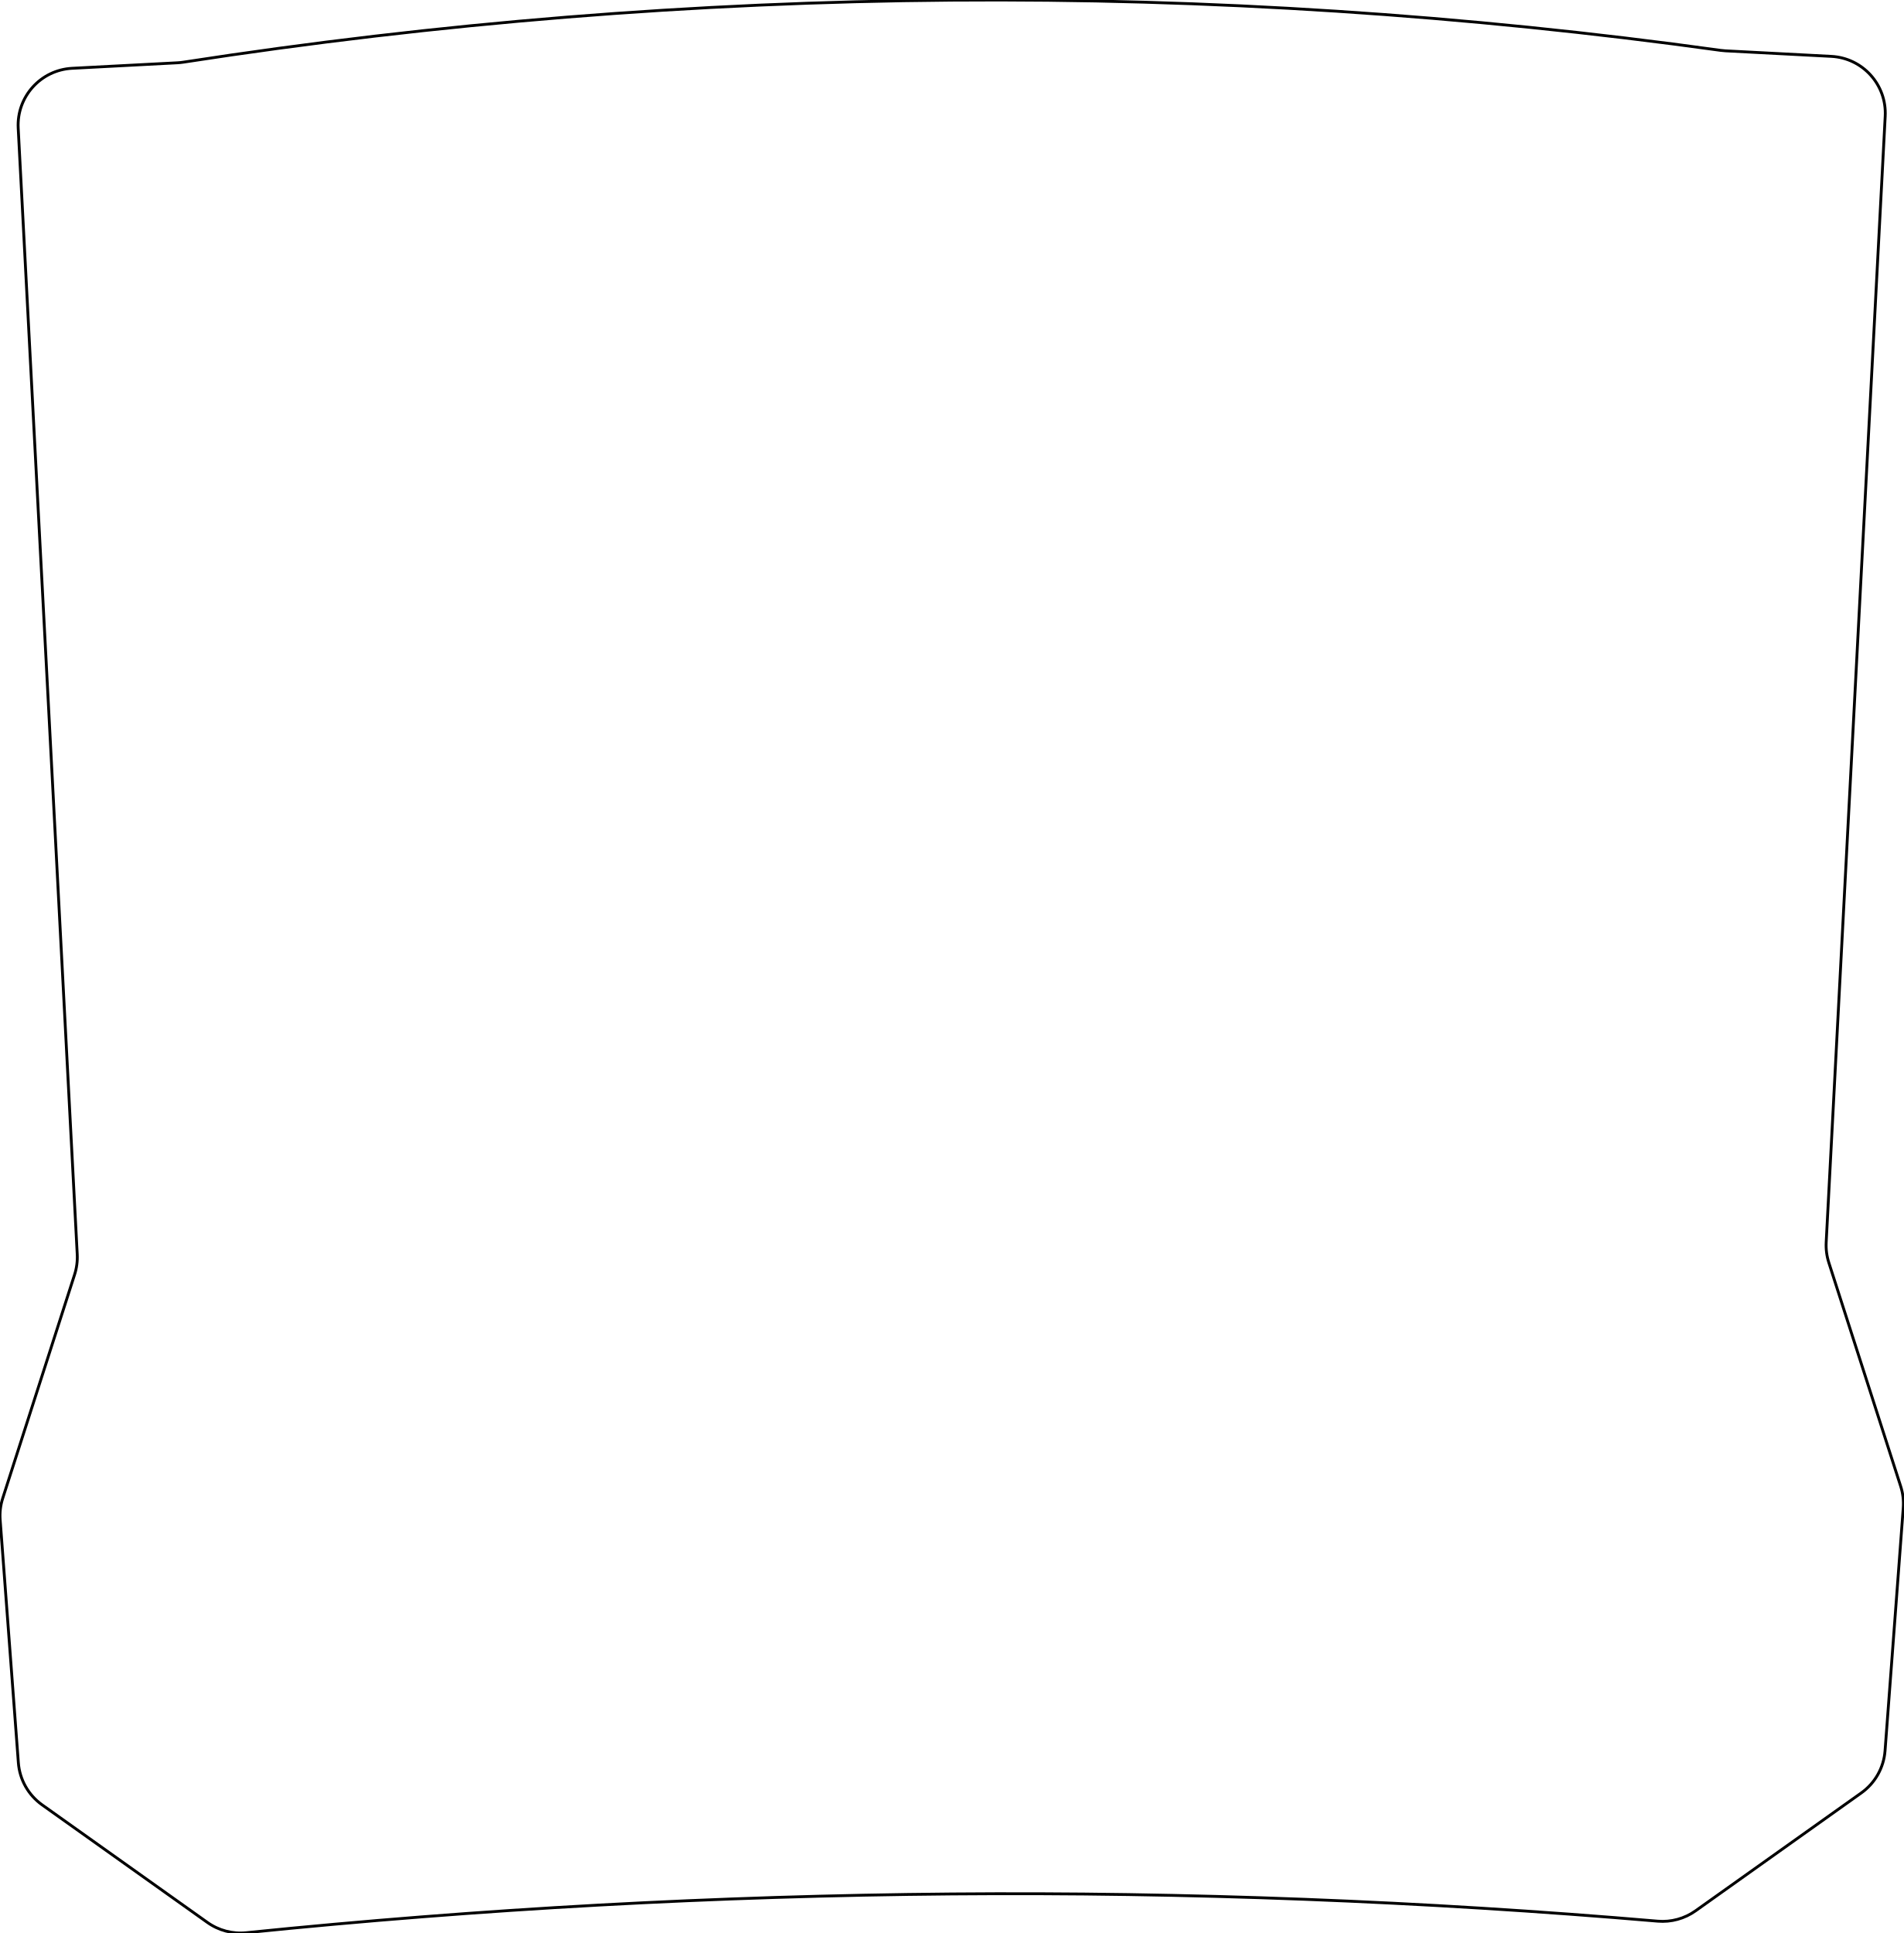
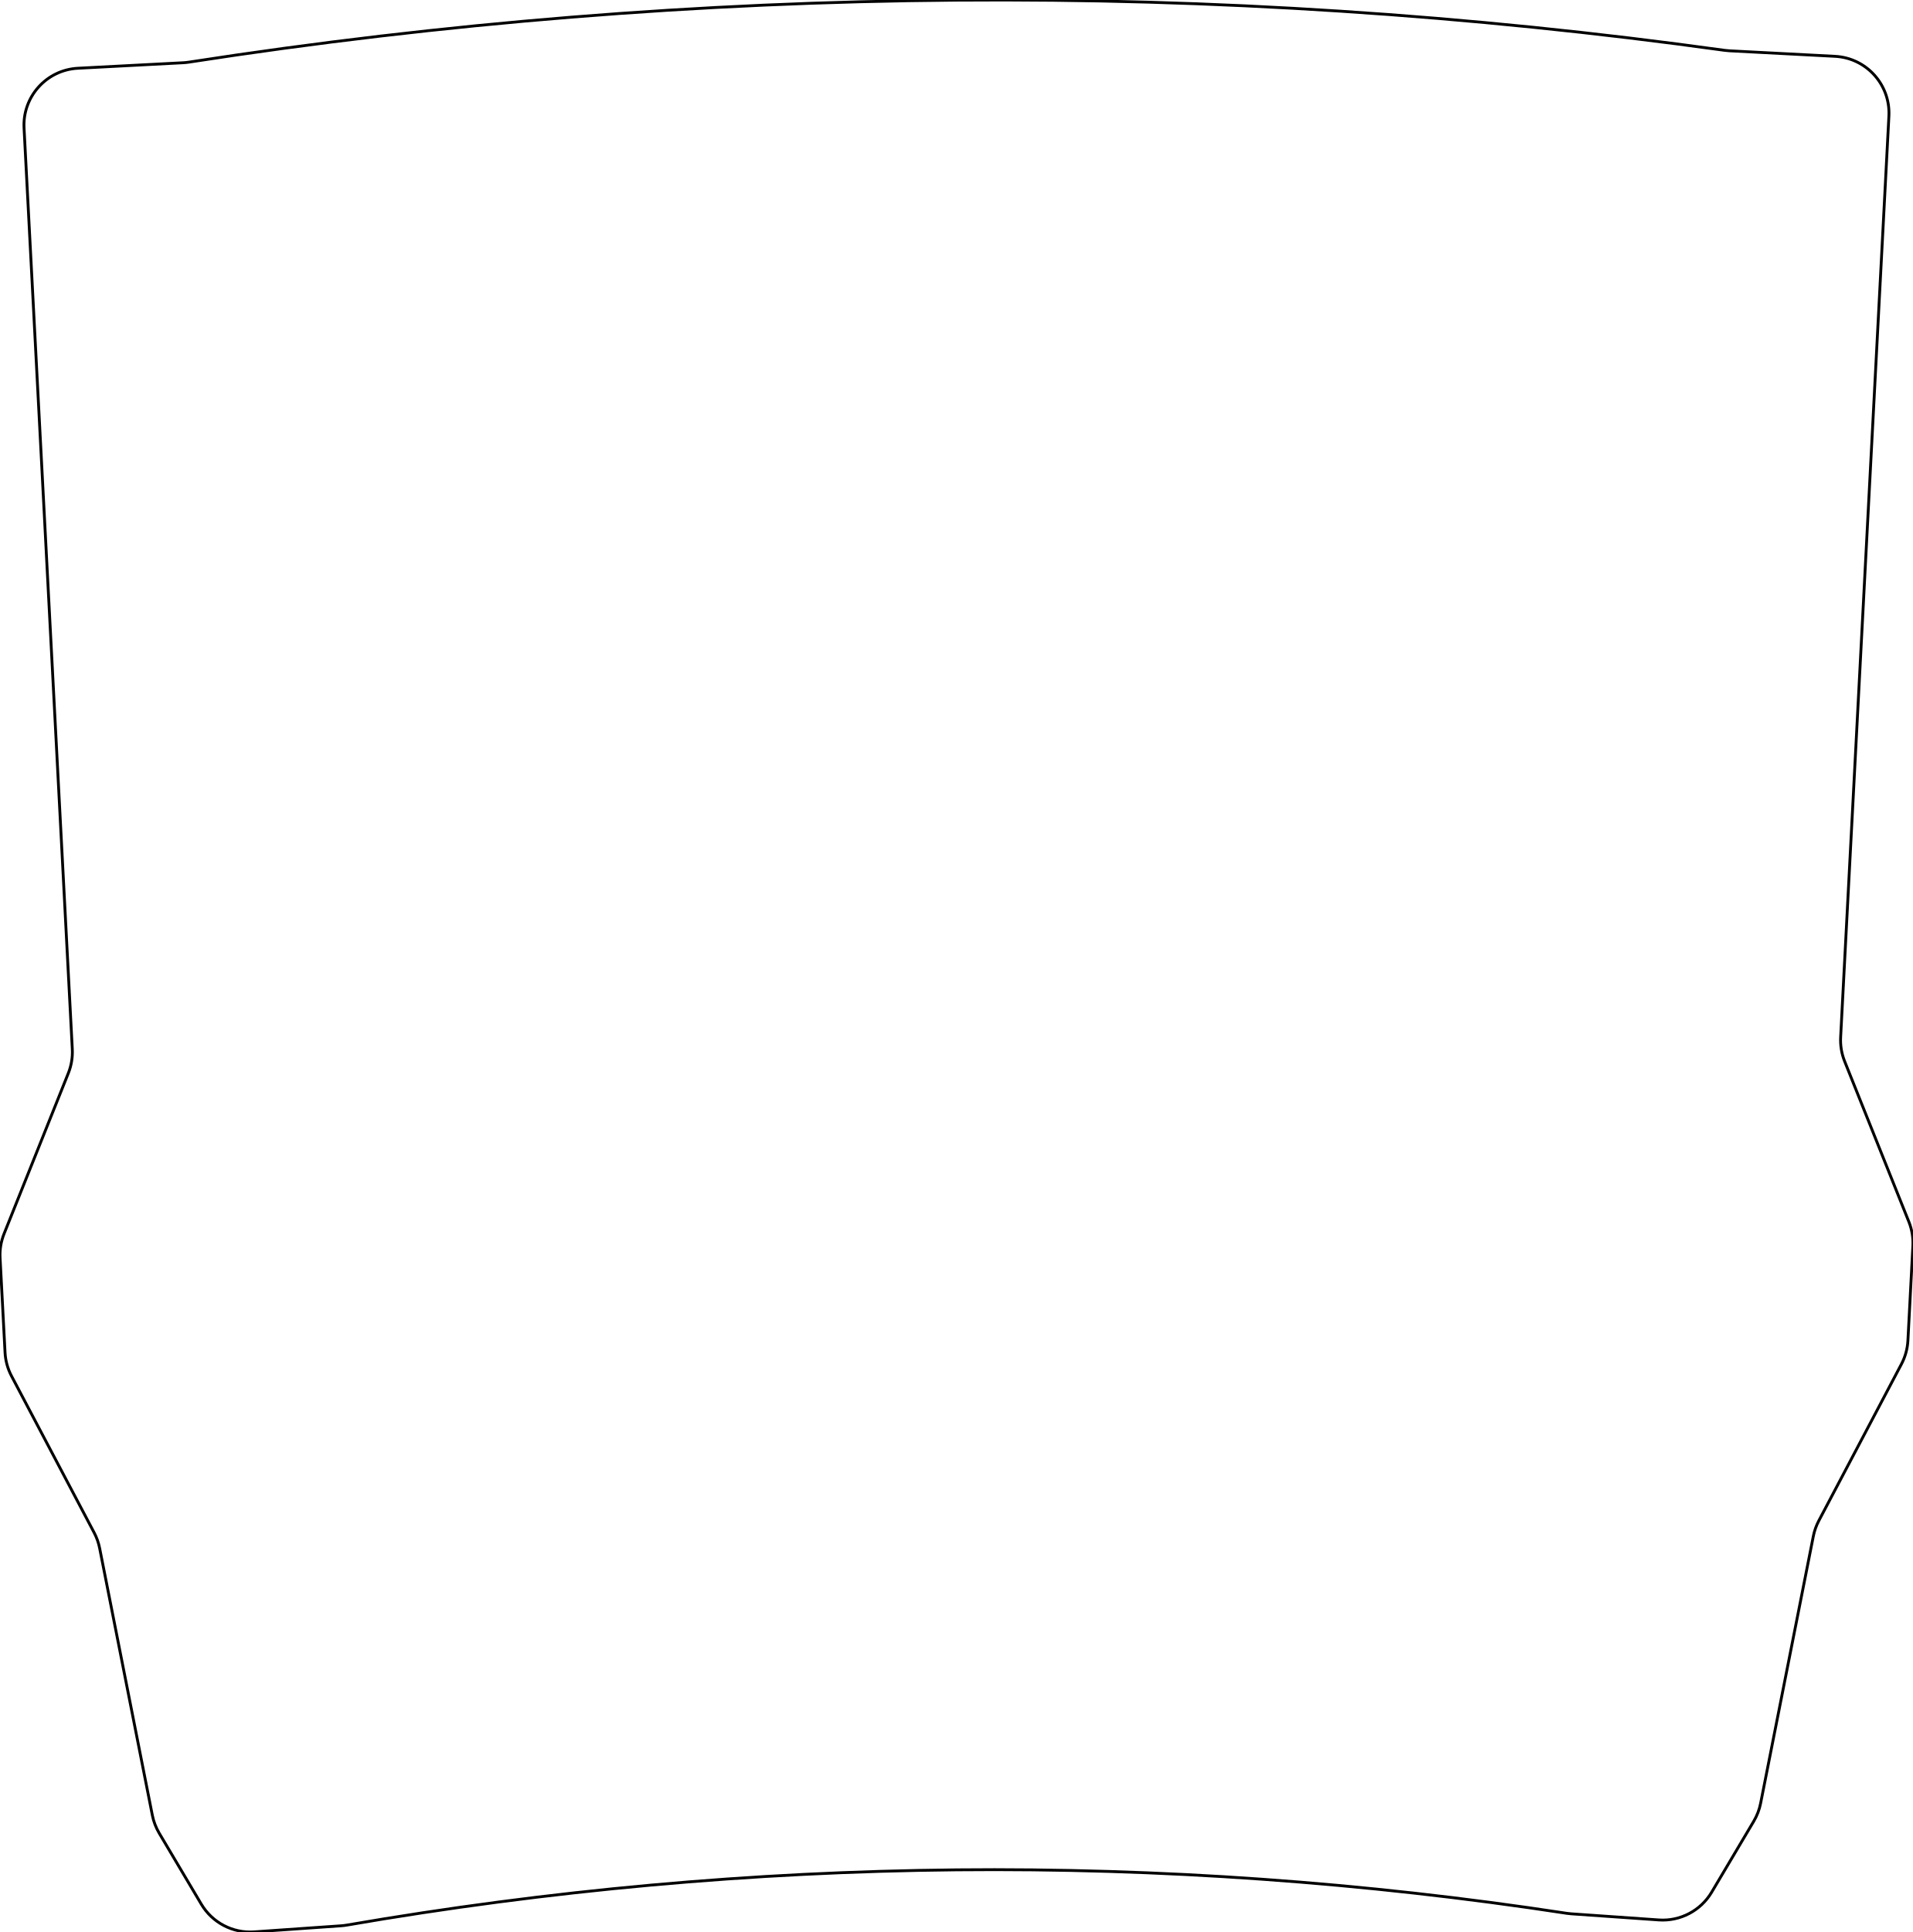
- <svg xmlns="http://www.w3.org/2000/svg" width="167.11mm" height="169.742mm" viewBox="0 0 167.11 169.742">
+ <svg xmlns="http://www.w3.org/2000/svg" width="168.142mm" height="169.776mm" viewBox="0 0 168.142 169.776">
  <g id="svgGroup" stroke-linecap="round" fill-rule="evenodd" font-size="9pt" stroke="#000" stroke-width="0.25mm" fill="none" style="stroke:#000;stroke-width:0.25mm;fill:none">
-     <path d="M 151.057 4.422 A 464.566 464.566 0 0 0 16.091 5.461 A 5 5 0 0 1 15.588 5.513 L 6.33 5.998 A 5 5 0 0 0 1.598 11.253 L 6.78 110.136 A 5 5 0 0 1 6.548 111.927 L 0.24 131.564 A 5 5 0 0 0 0.014 133.467 L 1.612 154.791 A 5 5 0 0 0 3.7 158.491 L 18.211 168.816 A 5 5 0 0 0 21.617 169.716 A 664.318 664.318 0 0 1 145.537 168.703 A 5 5 0 0 0 148.862 167.795 L 163.411 157.443 A 5 5 0 0 0 165.498 153.743 L 167.096 132.419 A 5 5 0 0 0 166.871 130.516 L 160.563 110.879 A 5 5 0 0 1 160.33 109.088 L 165.512 10.205 A 5 5 0 0 0 160.781 4.95 L 151.484 4.463 A 5 5 0 0 1 151.057 4.422 Z" vector-effect="non-scaling-stroke" />
+     <path d="M 151.573 4.422 A 464.566 464.566 0 0 0 16.606 5.461 A 5 5 0 0 1 16.104 5.513 L 6.845 5.998 A 5 5 0 0 0 2.114 11.253 L 6.355 92.192 A 5 5 0 0 1 6.004 94.311 L 0.358 108.417 A 5 5 0 0 0 0.007 110.537 L 0.443 118.85 A 5 5 0 0 0 1.013 120.922 L 8.275 134.685 A 5 5 0 0 1 8.758 136.05 L 13.389 159.51 A 5 5 0 0 0 13.994 161.093 L 17.692 167.327 A 5 5 0 0 0 22.341 169.764 L 29.985 169.23 A 5 5 0 0 0 30.488 169.169 A 333.477 333.477 0 0 1 137.701 168.133 A 5 5 0 0 0 138.108 168.178 L 145.8 168.716 A 5 5 0 0 0 150.449 166.279 L 154.148 160.045 A 5 5 0 0 0 154.753 158.463 L 159.384 135.002 A 5 5 0 0 1 159.867 133.637 L 167.128 119.874 A 5 5 0 0 0 167.699 117.802 L 168.135 109.489 A 5 5 0 0 0 167.784 107.369 L 162.137 93.263 A 5 5 0 0 1 161.786 91.144 L 166.028 10.205 A 5 5 0 0 0 161.296 4.95 L 151.999 4.463 A 5 5 0 0 1 151.573 4.422 Z" vector-effect="non-scaling-stroke" />
  </g>
</svg>
